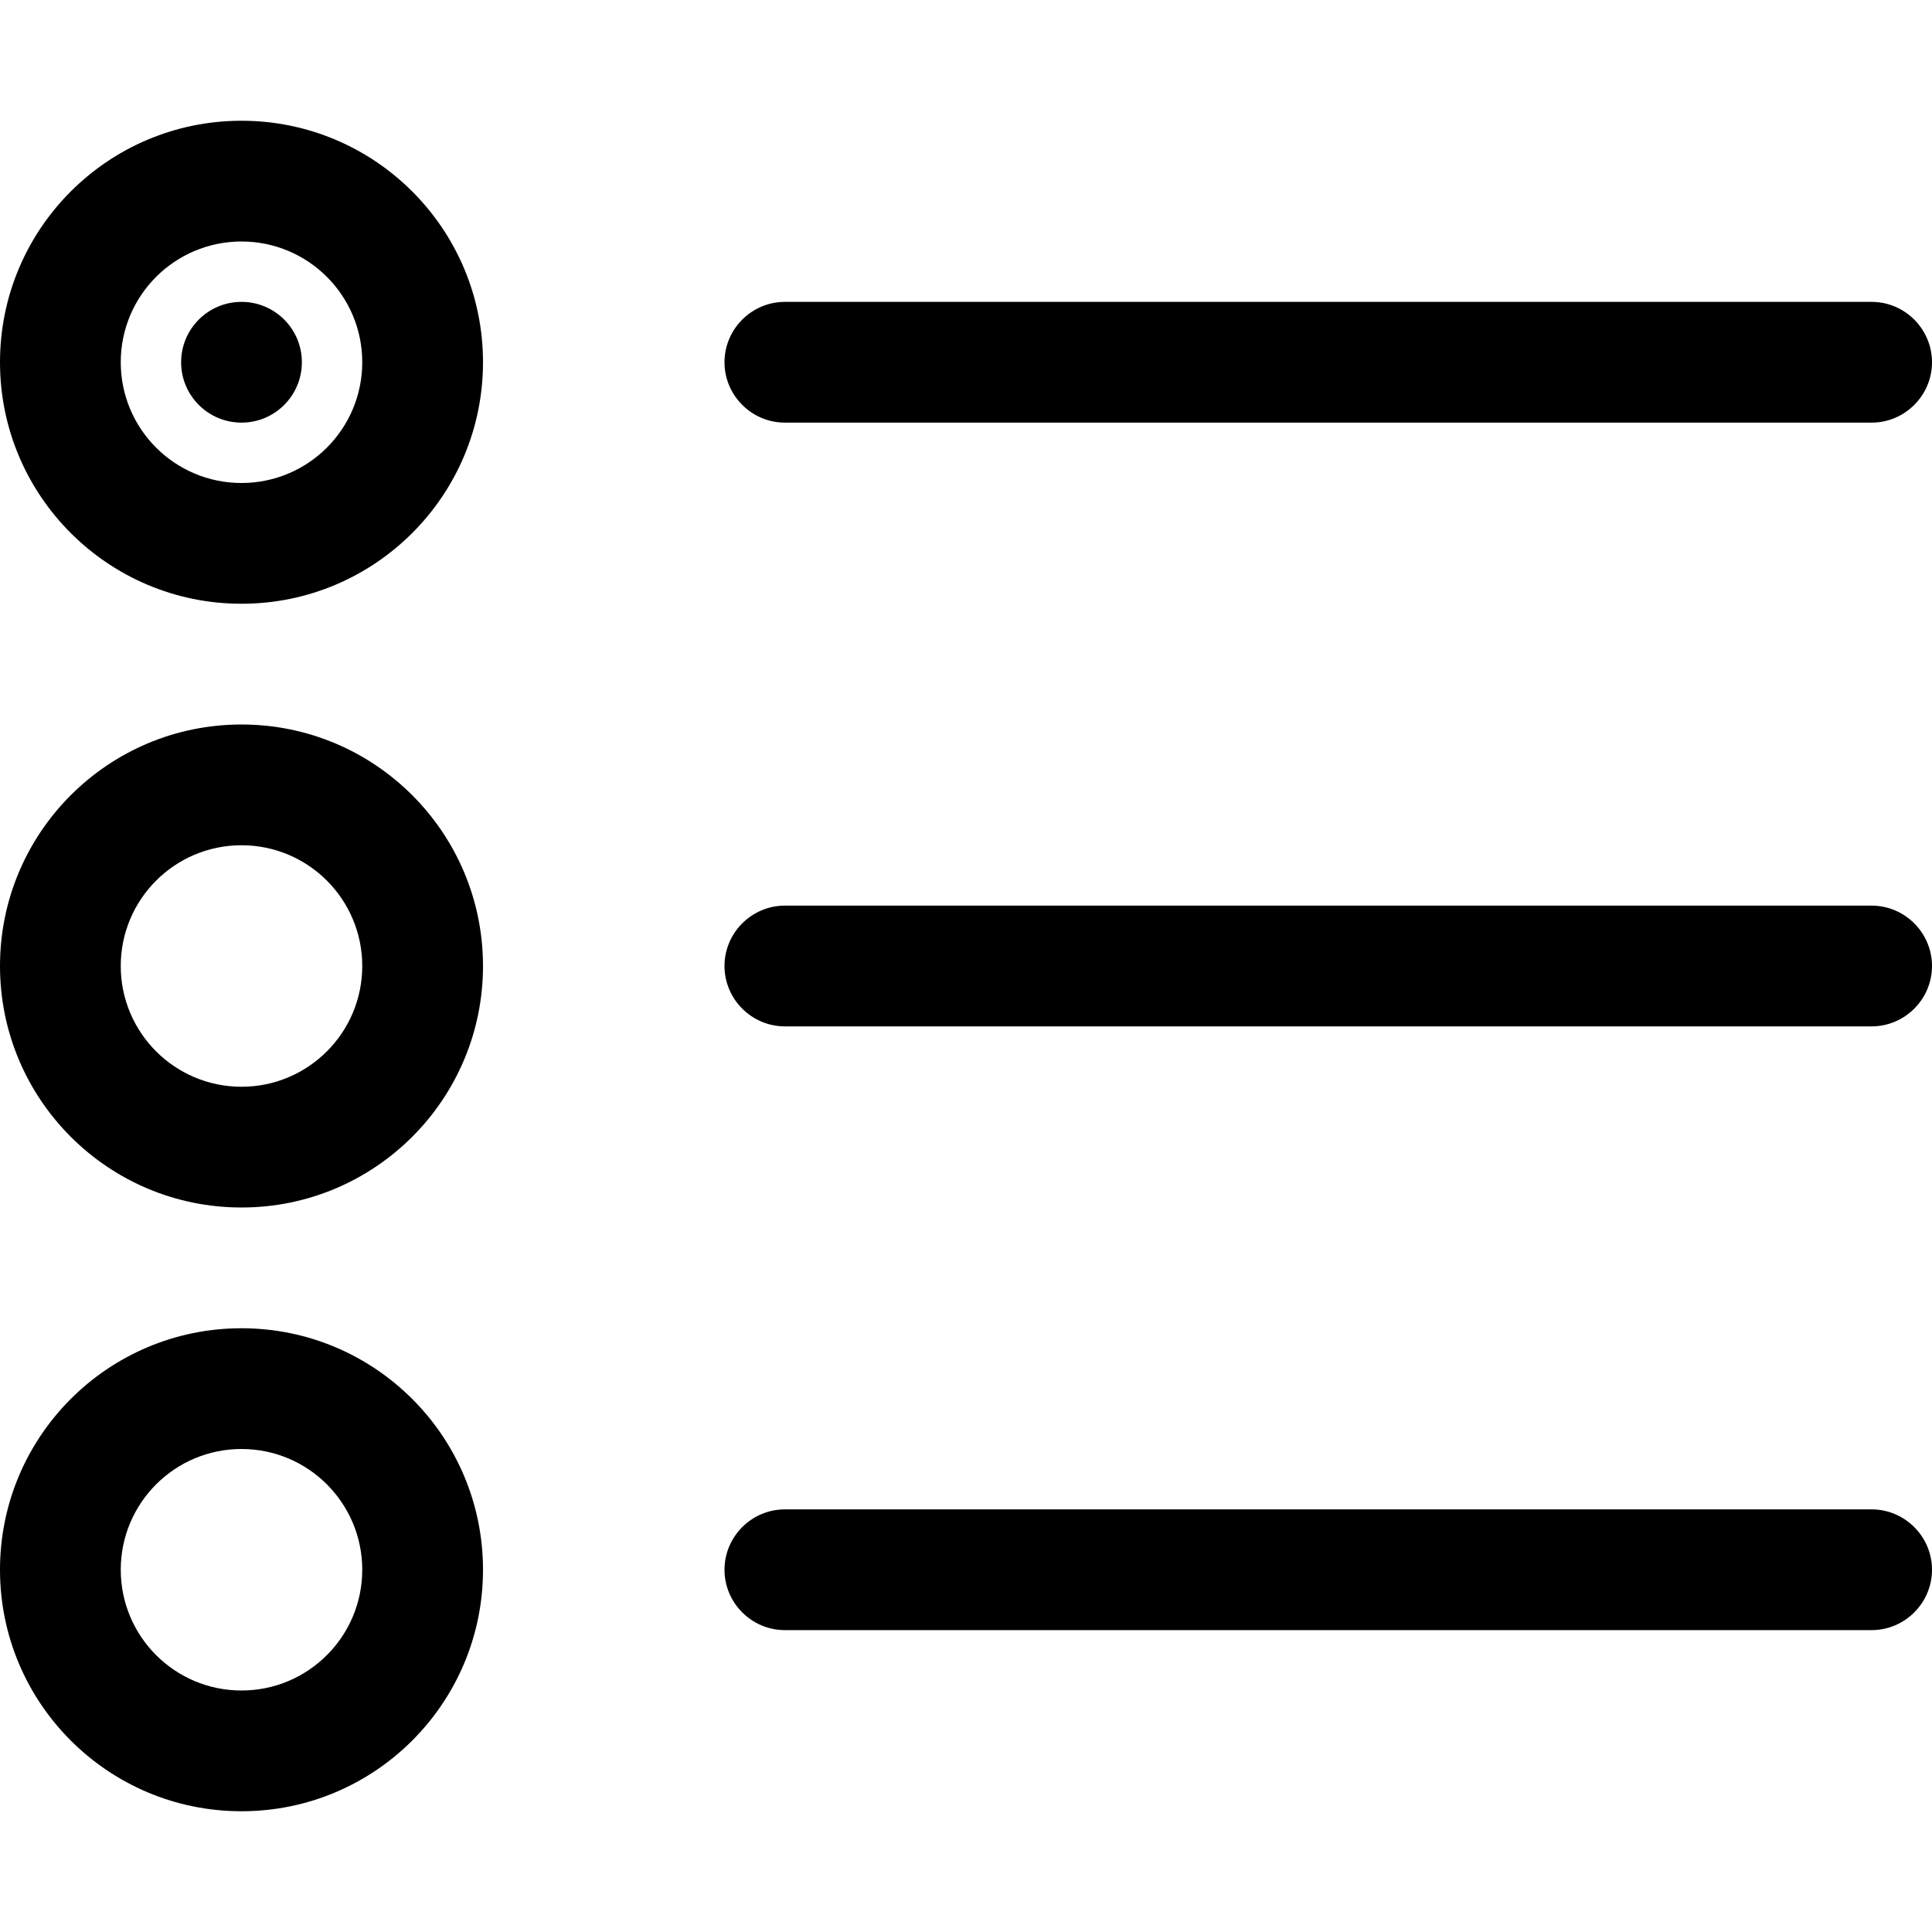
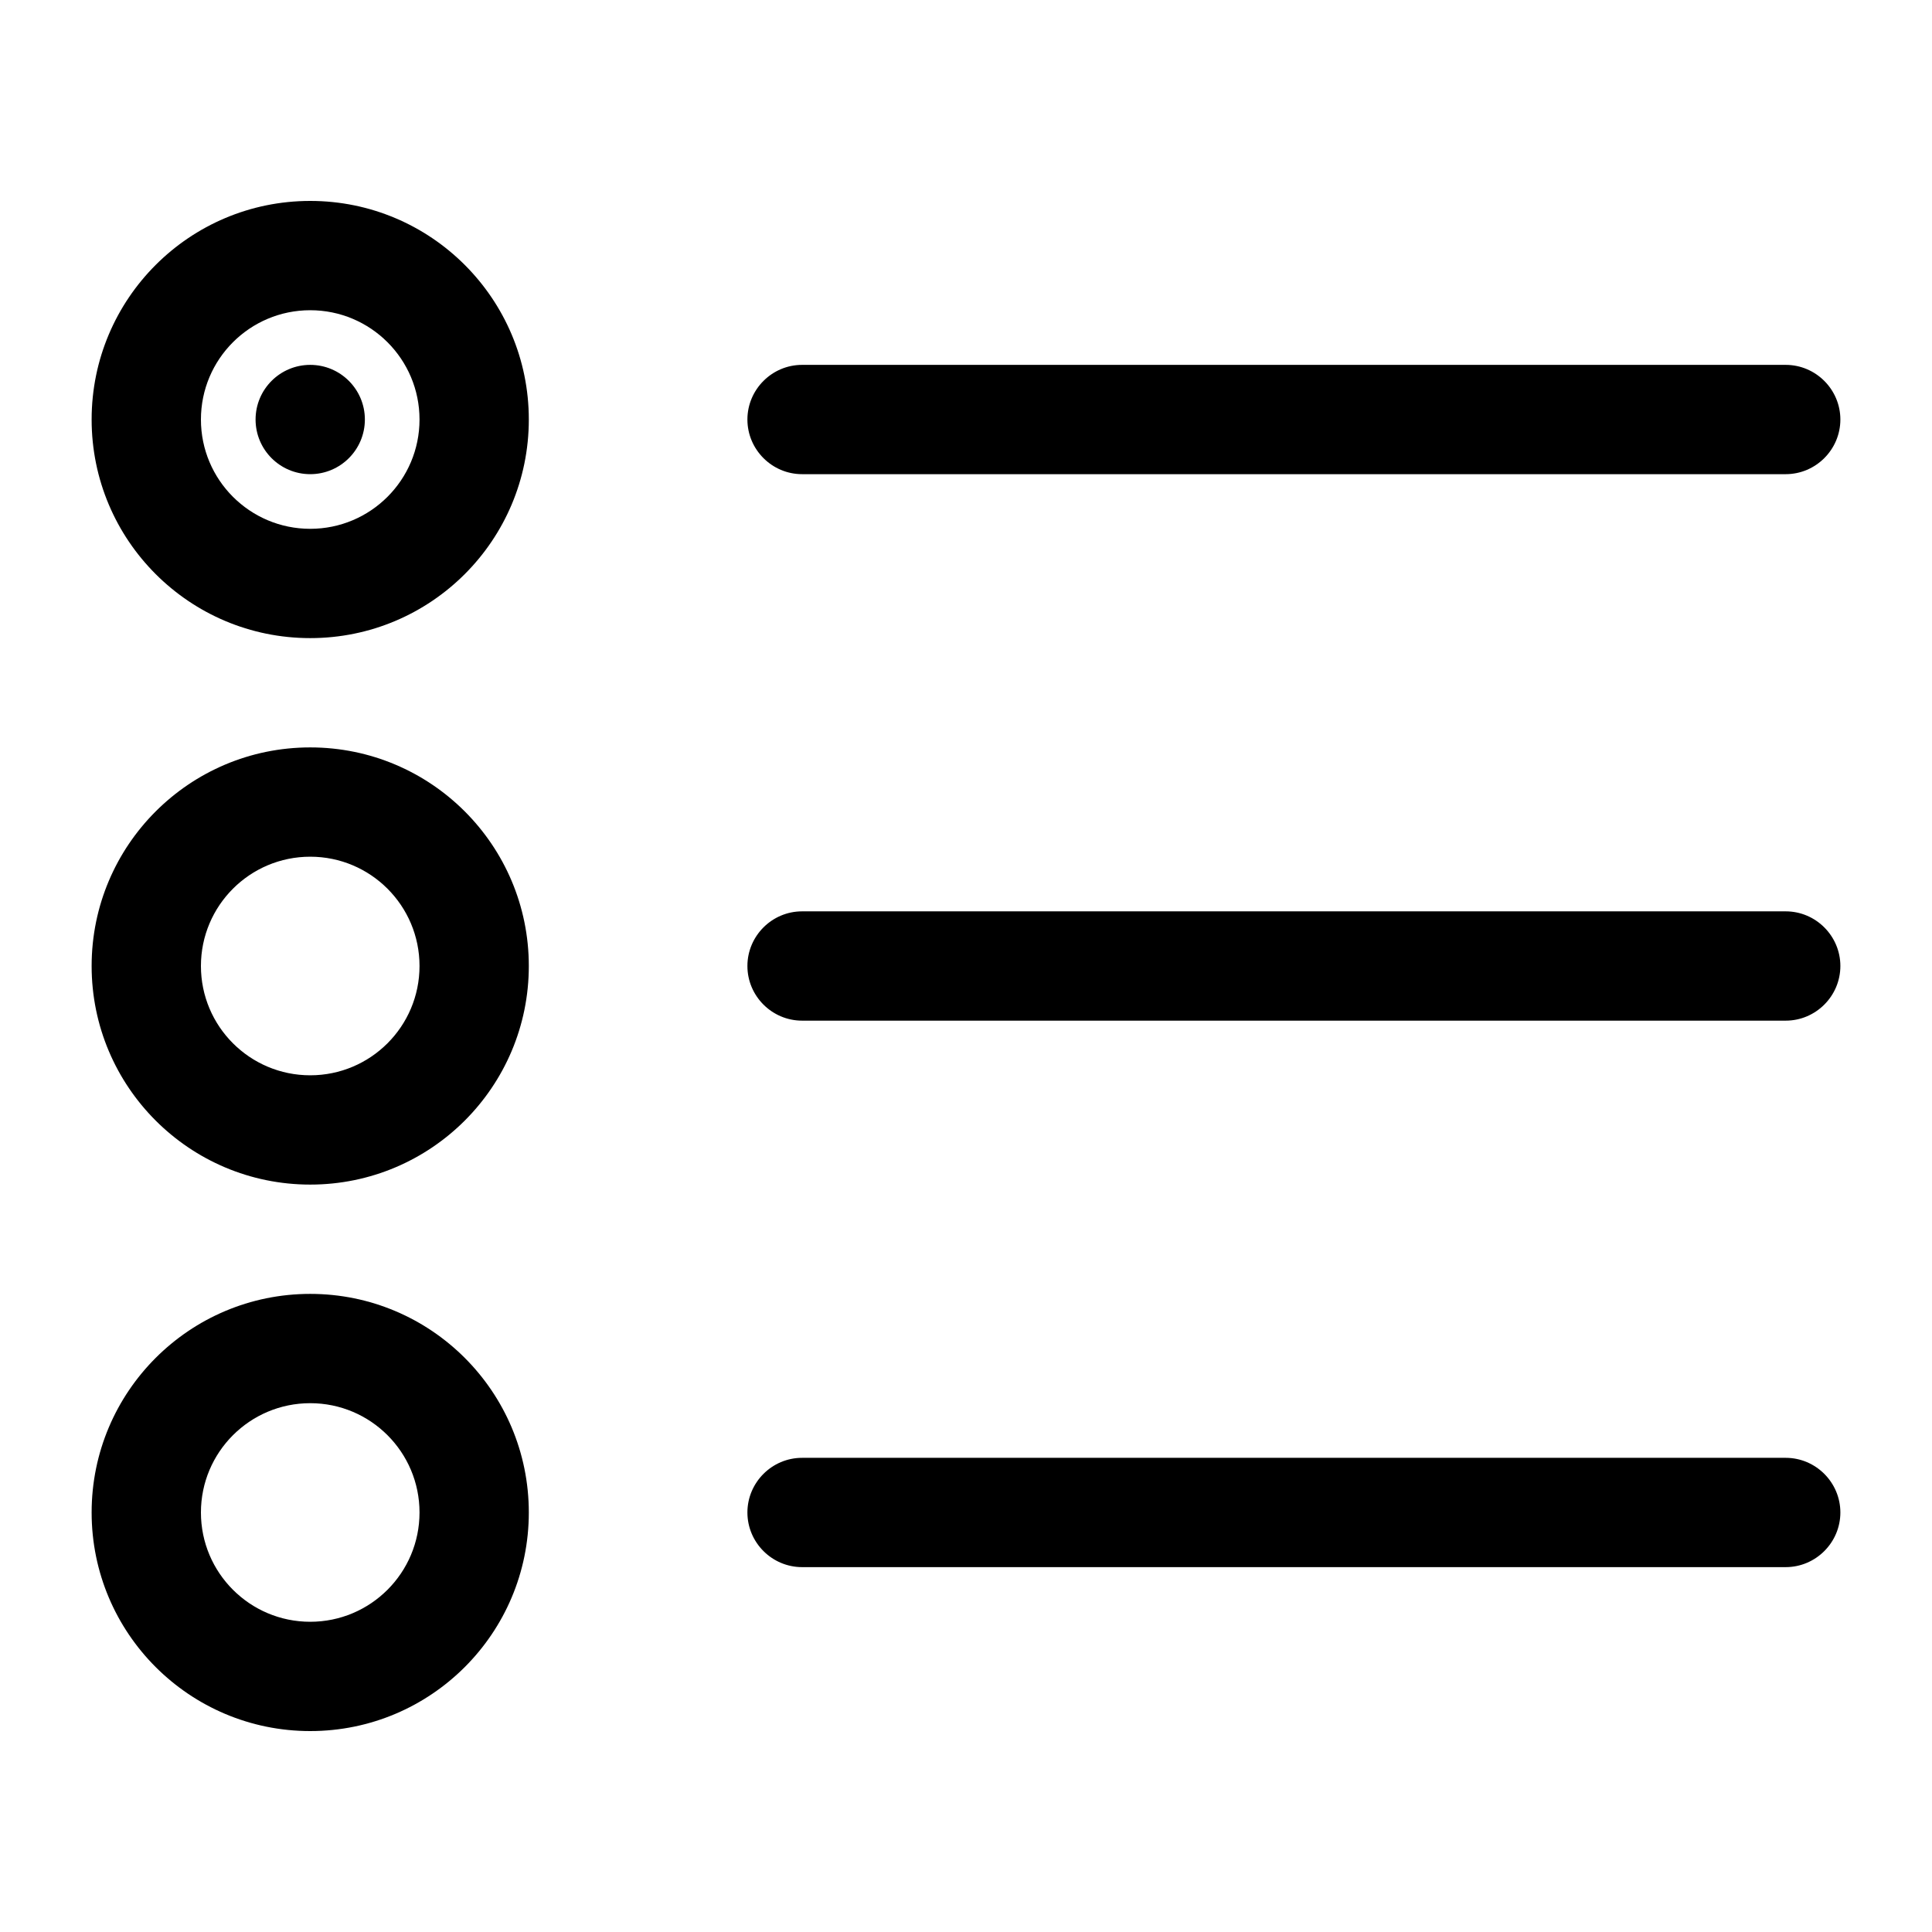
- <svg xmlns="http://www.w3.org/2000/svg" viewBox="0 0 512 512">
-   <path d="M32 96a32 32 0 1 1 64 0A32 32 0 1 1 32 96zm96 0A64 64 0 1 0 0 96a64 64 0 1 0 128 0zm64 0c0 8.8 7.2 16 16 16H496c8.8 0 16-7.2 16-16s-7.2-16-16-16H208c-8.8 0-16 7.2-16 16zm0 160c0 8.8 7.2 16 16 16H496c8.8 0 16-7.2 16-16s-7.2-16-16-16H208c-8.8 0-16 7.2-16 16zm0 160c0 8.8 7.2 16 16 16H496c8.8 0 16-7.2 16-16s-7.2-16-16-16H208c-8.8 0-16 7.2-16 16zM64 288a32 32 0 1 1 0-64 32 32 0 1 1 0 64zm0-96a64 64 0 1 0 0 128 64 64 0 1 0 0-128zM80 96A16 16 0 1 0 48 96a16 16 0 1 0 32 0zM32 416a32 32 0 1 1 64 0 32 32 0 1 1 -64 0zm96 0A64 64 0 1 0 0 416a64 64 0 1 0 128 0z" />
+ <svg xmlns="http://www.w3.org/2000/svg" height="500" viewBox="0 0 500 500" width="500">
+   <path d="m0 0h500v500h-500z" fill="none" />
+   <path d="m52 108.571c0-15.621 12.664-28.285 28.286-28.285 15.621 0 28.285 12.664 28.285 28.285 0 15.622-12.664 28.286-28.285 28.286-15.622 0-28.286-12.664-28.286-28.286zm84.857 0c0-31.243-25.328-56.571-56.571-56.571-31.244 0-56.572 25.328-56.572 56.571 0 31.244 25.328 56.572 56.572 56.572 31.243 0 56.571-25.328 56.571-56.572zm56.572 0c0 7.779 6.364 14.143 14.142 14.143h254.572c7.778 0 14.143-6.364 14.143-14.143 0-7.778-6.365-14.142-14.143-14.142h-254.572c-7.778 0-14.142 6.364-14.142 14.142zm0 141.429c0 7.779 6.364 14.143 14.142 14.143h254.572c7.778 0 14.143-6.364 14.143-14.143s-6.365-14.143-14.143-14.143h-254.572c-7.778 0-14.142 6.364-14.142 14.143zm0 141.429c0 7.778 6.364 14.142 14.142 14.142h254.572c7.778 0 14.143-6.364 14.143-14.142 0-7.779-6.365-14.143-14.143-14.143h-254.572c-7.778 0-14.142 6.364-14.142 14.143zm-113.143-113.143c-15.622 0-28.286-12.664-28.286-28.286s12.664-28.286 28.286-28.286c15.621 0 28.285 12.664 28.285 28.286s-12.664 28.286-28.285 28.286zm0-84.857c-31.244 0-56.572 25.327-56.572 56.571s25.328 56.571 56.572 56.571c31.243 0 56.571-25.327 56.571-56.571s-25.328-56.571-56.571-56.571zm14.143-84.858c0-7.81-6.332-14.142-14.143-14.142s-14.143 6.332-14.143 14.142c0 7.811 6.332 14.143 14.143 14.143s14.143-6.332 14.143-14.143zm-42.429 282.858c0-15.622 12.664-28.286 28.286-28.286 15.621 0 28.285 12.664 28.285 28.286 0 15.621-12.664 28.285-28.285 28.285-15.622 0-28.286-12.664-28.286-28.285zm84.857 0c0-31.244-25.328-56.572-56.571-56.572-31.244 0-56.572 25.328-56.572 56.572 0 31.243 25.328 56.571 56.572 56.571 31.243 0 56.571-25.328 56.571-56.571z" />
</svg>
